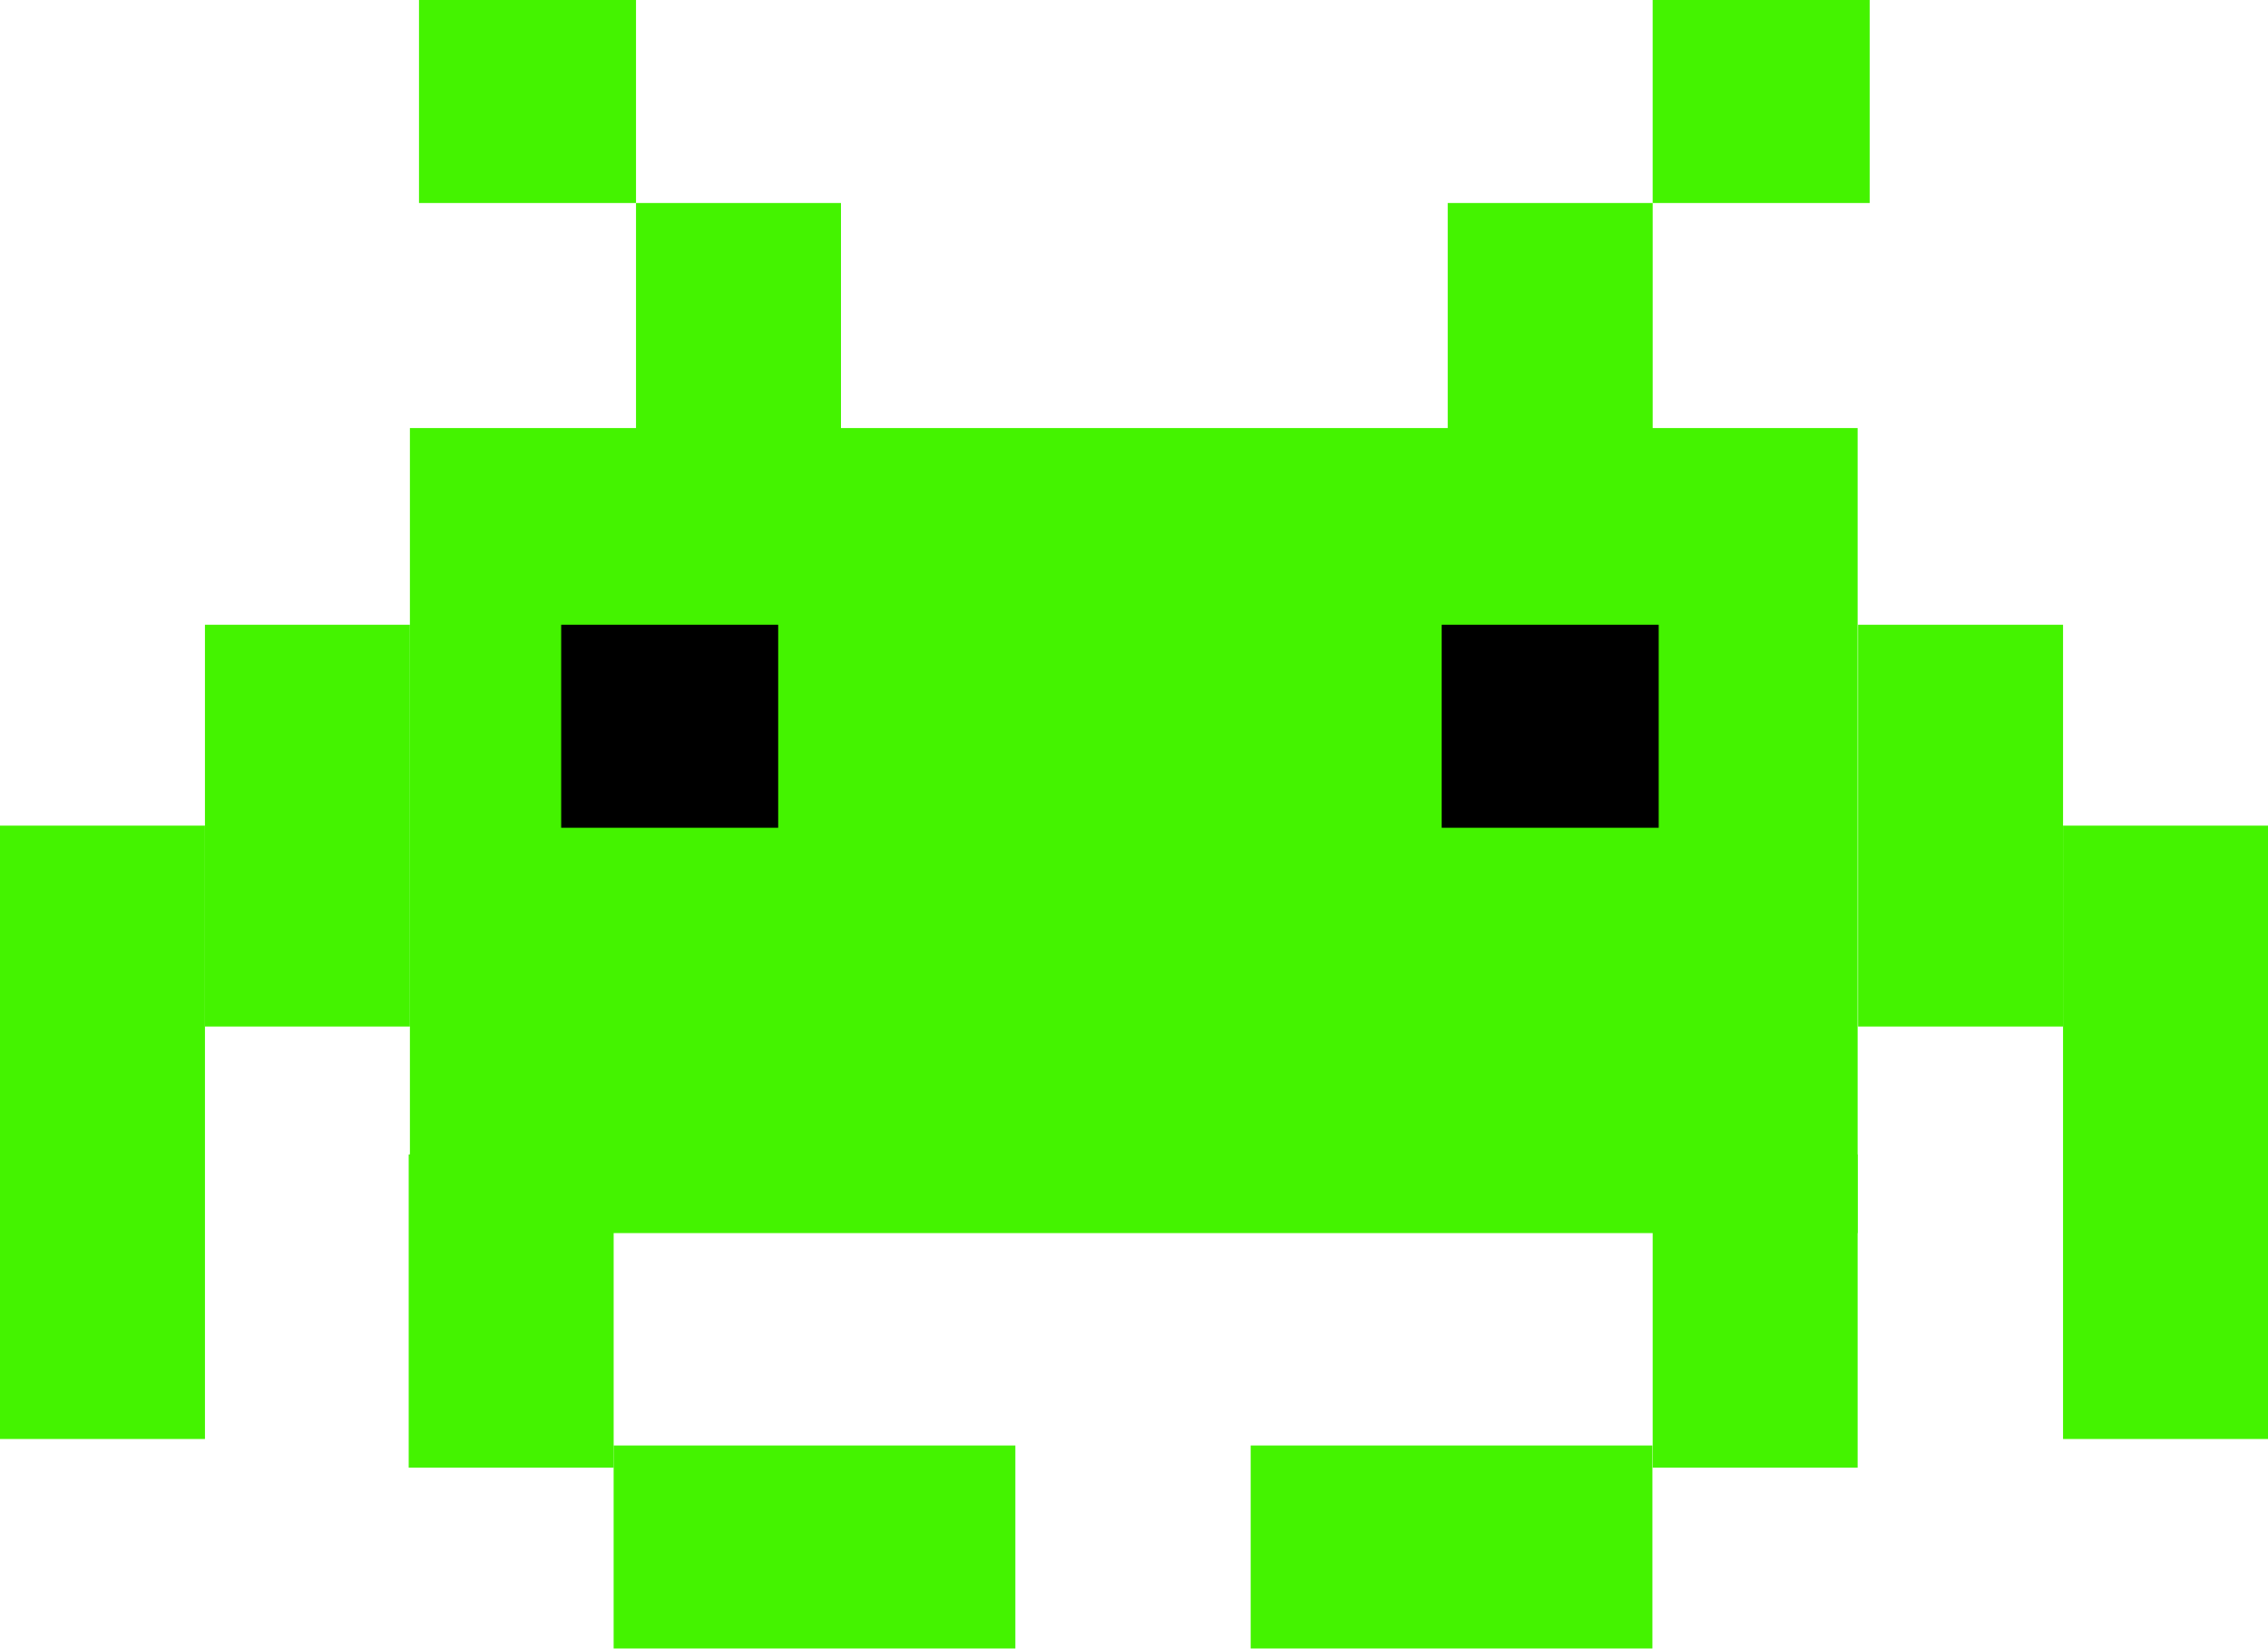
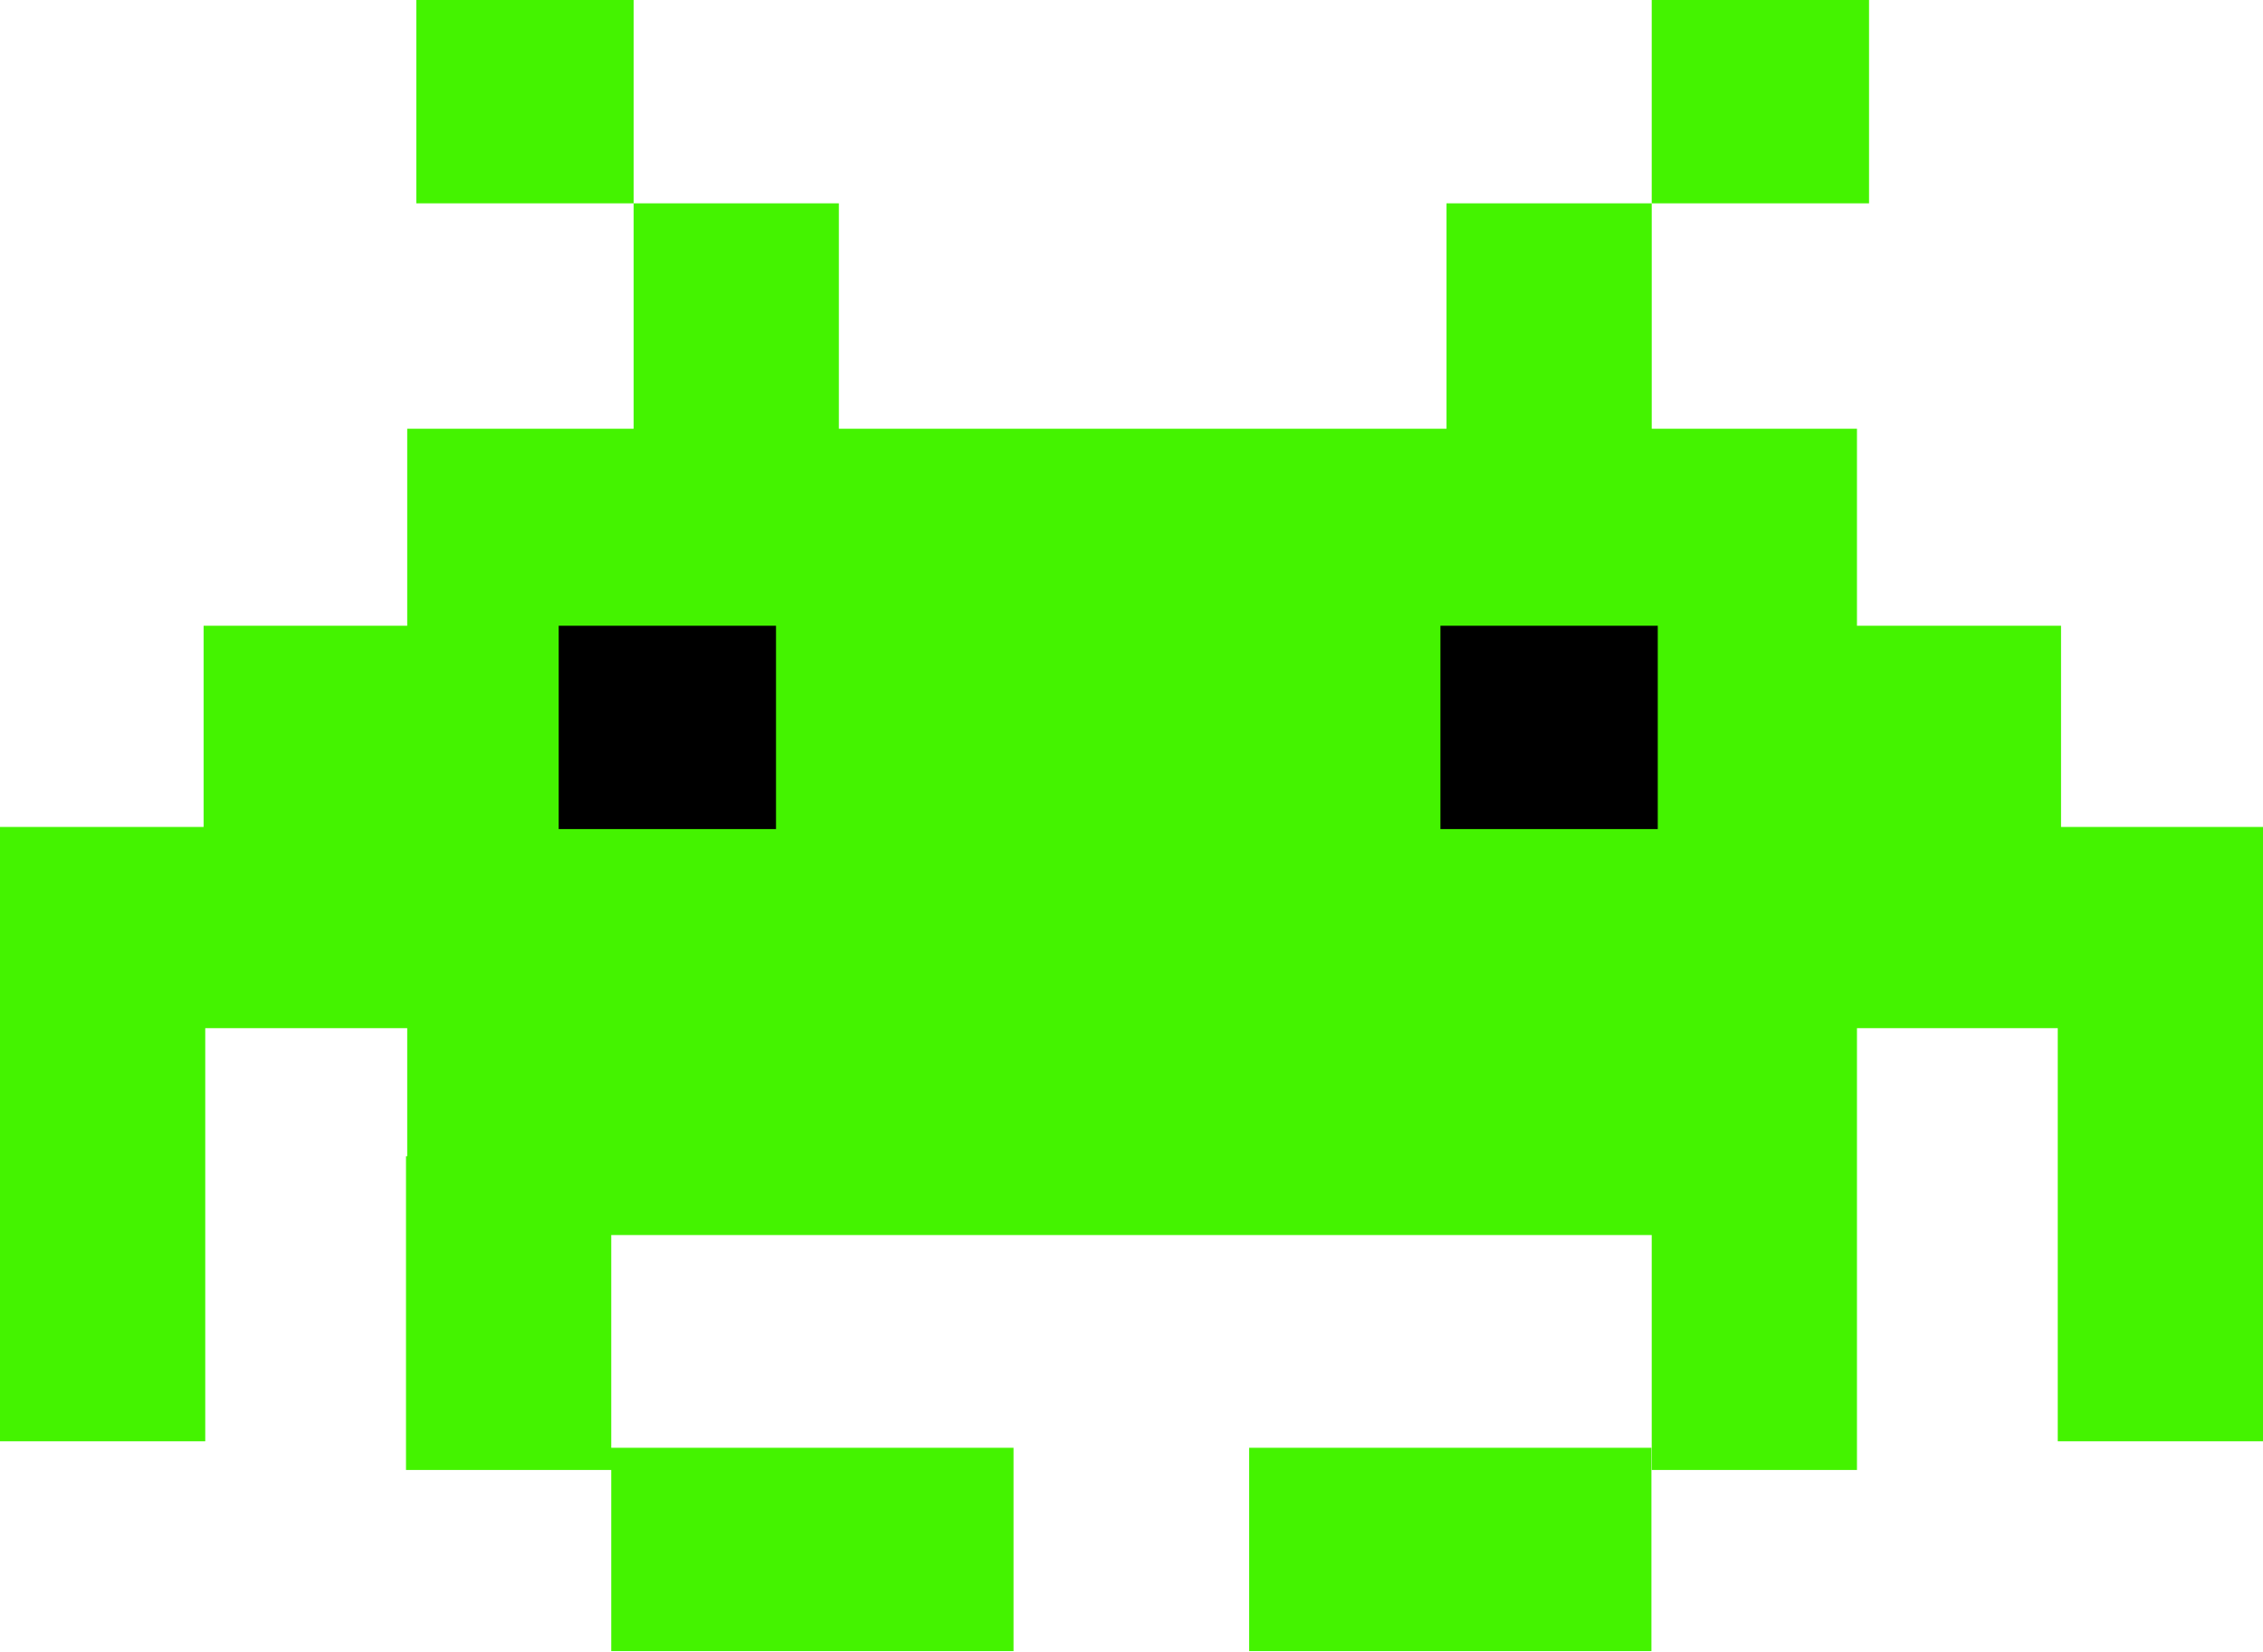
- <svg xmlns="http://www.w3.org/2000/svg" id="Layer_2" viewBox="0 0 1388.1 1009.12">
+ <svg xmlns="http://www.w3.org/2000/svg" id="Layer_2" viewBox="0 0 1383.1 1009.12">
  <defs>
    <style>.cls-1{fill:#44f300;}</style>
  </defs>
  <g id="Layer_1-2">
-     <rect class="cls-1" x="250.88" y="262.03" width="886.06" height="492.8" />
-     <rect class="cls-1" x="389.26" y="124.27" width="125.44" height="191.74" />
-     <rect class="cls-1" x="886.06" y="124.27" width="125.44" height="191.74" />
-     <rect class="cls-1" x="250.14" y="706.67" width="125.44" height="191.74" />
-     <rect class="cls-1" x="1011.5" y="706.67" width="125.44" height="191.74" />
-     <rect class="cls-1" x="1137.22" y="382.44" width="125.44" height="245.94" />
-     <rect class="cls-1" x="1262.66" y="505.41" width="125.44" height="375.47" />
-     <rect class="cls-1" x="125.44" y="382.44" width="125.44" height="245.94" transform="translate(376.32 1010.82) rotate(-180)" />
-     <rect class="cls-1" x="0" y="505.41" width="125.44" height="375.47" transform="translate(125.44 1386.29) rotate(-180)" />
-     <rect class="cls-1" x="375.58" y="884.85" width="245.87" height="124.27" transform="translate(997.02 1893.97) rotate(-180)" />
-     <rect class="cls-1" x="765.45" y="884.85" width="245.87" height="124.27" transform="translate(1776.78 1893.97) rotate(-180)" />
-     <rect class="cls-1" x="256.44" y="0" width="132.82" height="124.27" transform="translate(645.7 124.27) rotate(-180)" />
-     <rect class="cls-1" x="1011.5" y="0" width="132.82" height="124.27" transform="translate(2155.81 124.27) rotate(-180)" />
-     <rect x="882.37" y="382.44" width="132.82" height="124.27" transform="translate(1897.56 889.15) rotate(-180)" />
-     <rect x="343.46" y="382.44" width="132.82" height="124.27" transform="translate(819.74 889.15) rotate(-180)" />
+     <rect class="cls-1" x="763.45" y="884.85" width="245.87" height="124.27" />
+     <polygon class="cls-1" points="1259.66 505.41 1259.66 382.44 1134.94 382.44 1134.94 262.03 1009.5 262.03 1009.5 124.27 884.06 124.27 884.06 262.03 512.7 262.03 512.7 124.27 387.26 124.27 387.26 262.03 248.88 262.03 248.88 382.44 124.44 382.44 124.44 505.41 0 505.41 0 880.88 125.44 880.88 125.44 628.38 248.88 628.38 248.88 706.67 248.14 706.67 248.14 898.41 373.58 898.41 373.58 1009.12 619.45 1009.12 619.45 884.85 373.58 884.85 373.58 754.83 1009.5 754.83 1009.5 898.41 1134.94 898.41 1134.94 754.83 1134.94 706.67 1134.94 628.38 1257.66 628.38 1257.66 880.88 1383.1 880.88 1383.1 505.41 1259.66 505.41" />
+     <rect class="cls-1" x="254.44" width="132.82" height="124.27" />
+     <rect class="cls-1" x="1009.5" width="132.82" height="124.27" />
+     <rect x="880.37" y="382.44" width="132.82" height="124.27" transform="translate(1893.56 889.15) rotate(-180)" />
+     <rect x="341.46" y="382.44" width="132.82" height="124.27" transform="translate(815.74 889.15) rotate(-180)" />
  </g>
</svg>
